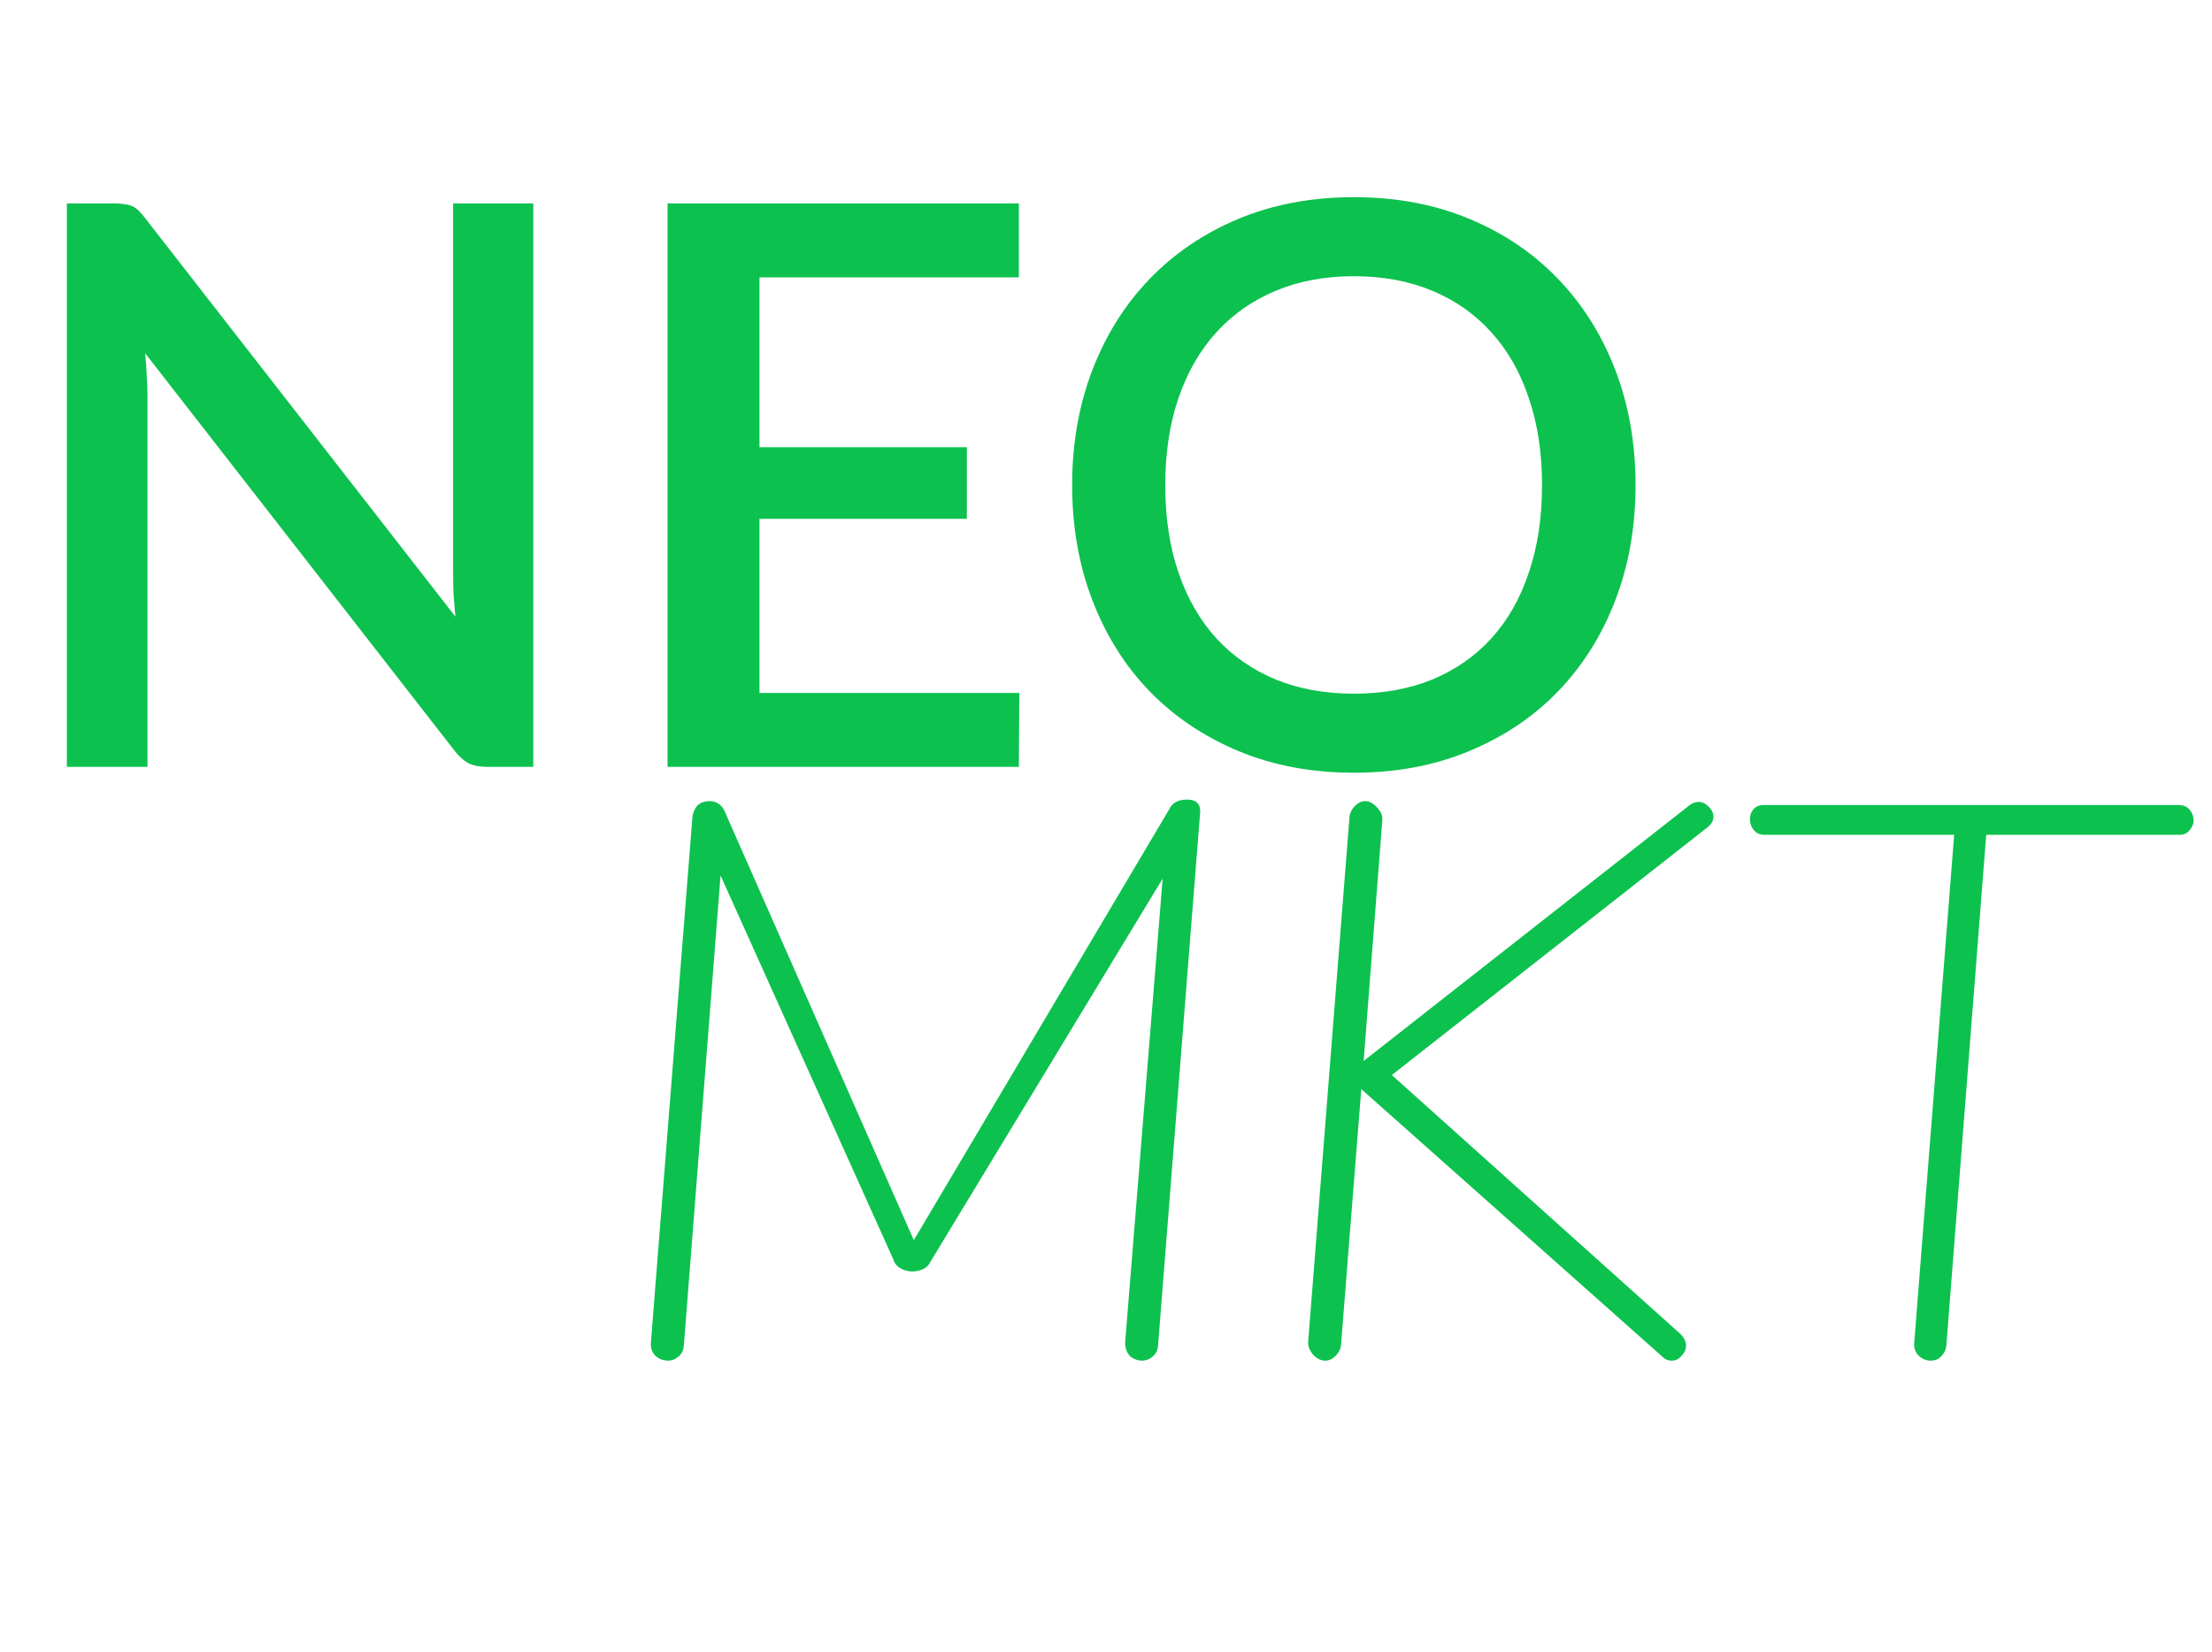
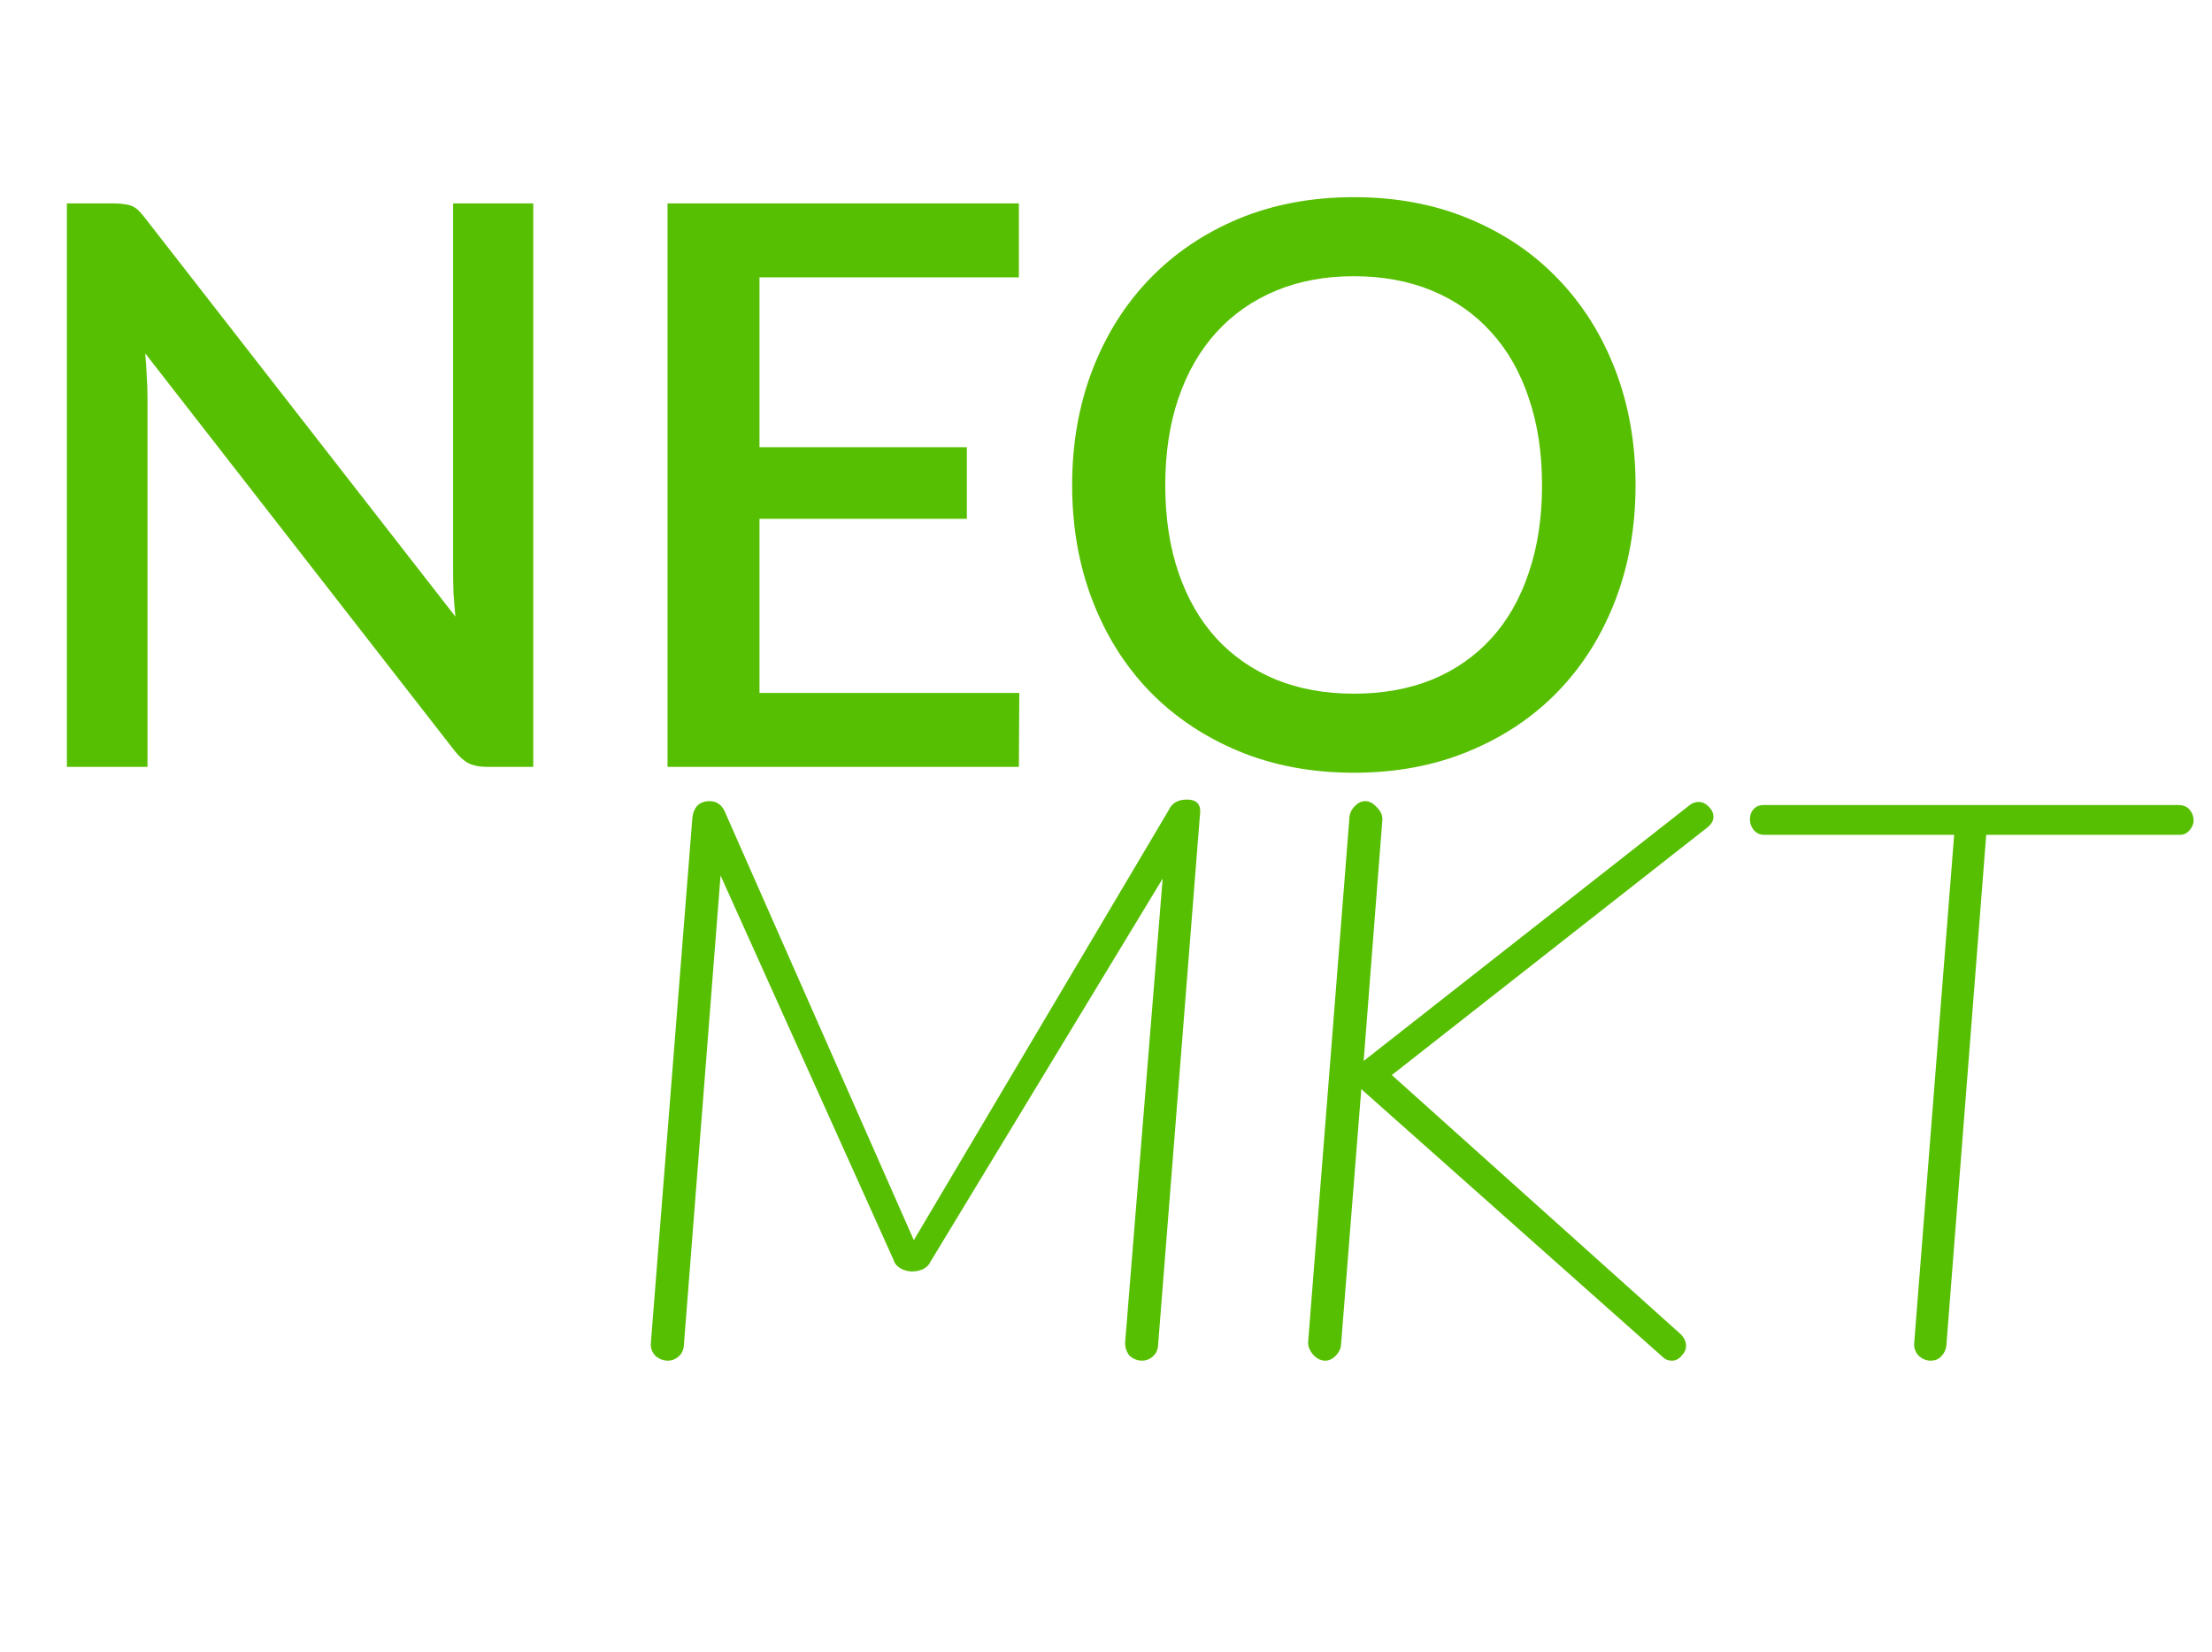
<svg xmlns="http://www.w3.org/2000/svg" xmlns:xlink="http://www.w3.org/1999/xlink" width="75" height="56" viewBox="0 0 75 56" version="1.1">
  <g id="Canvas" transform="translate(2115 451)">
    <g id="Logo">
      <g id="MKT">
-         <use xlink:href="#path2_fill" transform="translate(-2095 -432)" fill="#0DC14F" />
+         <use xlink:href="#path2_fill" transform="translate(-2095 -432)" fill="#57BF01" />
      </g>
      <g id="NEO">
-         <use xlink:href="#path3_fill" transform="translate(-2115 -451)" fill="#0DC14F" />
+         <use xlink:href="#path3_fill" transform="translate(-2115 -451)" fill="#57BF01" />
      </g>
    </g>
  </g>
  <defs>
    <path id="path2_fill" d="M 20.244 8.109C 20.544 8.109 20.695 8.242 20.695 8.507L 19.262 26.655C 19.244 26.797 19.183 26.912 19.076 27C 18.97 27.088 18.855 27.133 18.731 27.133C 18.572 27.133 18.431 27.08 18.307 26.974C 18.201 26.85 18.148 26.699 18.148 26.522L 19.421 10.789L 11.541 23.79C 11.506 23.878 11.426 23.958 11.303 24.028C 11.179 24.081 11.055 24.108 10.931 24.108C 10.79 24.108 10.657 24.073 10.533 24.002C 10.409 23.931 10.33 23.834 10.294 23.71L 4.431 10.683L 3.184 26.655C 3.166 26.797 3.104 26.912 2.998 27C 2.892 27.088 2.777 27.133 2.653 27.133C 2.494 27.133 2.352 27.08 2.229 26.974C 2.105 26.85 2.052 26.699 2.069 26.522L 3.476 8.72C 3.493 8.56 3.546 8.428 3.635 8.322C 3.741 8.216 3.882 8.162 4.059 8.162C 4.325 8.162 4.51 8.313 4.617 8.613L 10.984 23.047L 19.634 8.454C 19.74 8.224 19.943 8.109 20.244 8.109ZM 37.326 8.269C 37.414 8.216 37.503 8.189 37.591 8.189C 37.715 8.189 37.83 8.242 37.936 8.348C 38.042 8.454 38.096 8.569 38.096 8.693C 38.096 8.817 38.034 8.932 37.91 9.038L 27.191 17.449L 36.981 26.231C 37.105 26.354 37.167 26.487 37.167 26.629C 37.167 26.752 37.114 26.867 37.008 26.974C 36.919 27.08 36.813 27.133 36.689 27.133C 36.566 27.133 36.468 27.097 36.397 27.026L 26.156 17.926L 25.466 26.629C 25.449 26.752 25.387 26.867 25.281 26.974C 25.174 27.08 25.059 27.133 24.936 27.133C 24.794 27.133 24.662 27.071 24.538 26.947C 24.414 26.805 24.352 26.664 24.352 26.522L 25.758 8.667C 25.776 8.543 25.838 8.428 25.944 8.322C 26.05 8.216 26.165 8.162 26.289 8.162C 26.43 8.162 26.563 8.233 26.687 8.375C 26.811 8.499 26.872 8.631 26.872 8.773L 26.236 16.971L 37.326 8.269ZM 45.462 27.133C 45.302 27.133 45.161 27.071 45.037 26.947C 44.931 26.823 44.887 26.682 44.904 26.522L 46.258 9.303L 39.81 9.303C 39.669 9.303 39.554 9.25 39.465 9.144C 39.377 9.038 39.333 8.914 39.333 8.773C 39.333 8.649 39.368 8.543 39.439 8.454C 39.527 8.348 39.642 8.295 39.784 8.295L 53.872 8.295C 54.031 8.295 54.155 8.348 54.244 8.454C 54.332 8.56 54.376 8.684 54.376 8.826C 54.376 8.932 54.332 9.038 54.244 9.144C 54.155 9.25 54.049 9.303 53.925 9.303L 47.345 9.303L 45.992 26.629C 45.974 26.77 45.913 26.894 45.806 27C 45.718 27.088 45.603 27.133 45.462 27.133Z" />
    <path id="path3_fill" d="M 18.081 6.897L 18.081 26L 16.503 26C 16.264 26 16.061 25.96 15.893 25.881C 15.725 25.792 15.565 25.651 15.415 25.456L 4.922 11.978C 4.948 12.234 4.966 12.491 4.975 12.747C 4.992 12.995 5.001 13.225 5.001 13.437L 5.001 26L 2.268 26L 2.268 6.897L 3.887 6.897C 4.02 6.897 4.13 6.906 4.219 6.924C 4.316 6.933 4.404 6.955 4.484 6.99C 4.563 7.025 4.639 7.078 4.709 7.149C 4.78 7.22 4.855 7.308 4.935 7.414L 15.441 20.906C 15.415 20.632 15.393 20.362 15.375 20.097C 15.366 19.831 15.362 19.584 15.362 19.354L 15.362 6.897L 18.081 6.897ZM 34.56 23.493L 34.546 26L 22.634 26L 22.634 6.897L 34.546 6.897L 34.546 9.404L 25.751 9.404L 25.751 15.162L 32.782 15.162L 32.782 17.589L 25.751 17.589L 25.751 23.493L 34.56 23.493ZM 55.455 16.449C 55.455 17.864 55.225 19.168 54.765 20.362C 54.305 21.556 53.655 22.586 52.815 23.453C 51.983 24.311 50.98 24.983 49.803 25.469C 48.636 25.956 47.336 26.199 45.903 26.199C 44.479 26.199 43.179 25.956 42.003 25.469C 40.836 24.983 39.832 24.311 38.992 23.453C 38.152 22.586 37.502 21.556 37.042 20.362C 36.582 19.168 36.352 17.864 36.352 16.449C 36.352 15.034 36.582 13.729 37.042 12.535C 37.502 11.341 38.152 10.311 38.992 9.444C 39.832 8.577 40.836 7.901 42.003 7.414C 43.179 6.928 44.479 6.685 45.903 6.685C 47.336 6.685 48.636 6.928 49.803 7.414C 50.98 7.901 51.983 8.577 52.815 9.444C 53.655 10.311 54.305 11.341 54.765 12.535C 55.225 13.729 55.455 15.034 55.455 16.449ZM 52.284 16.449C 52.284 15.352 52.134 14.366 51.833 13.49C 51.541 12.615 51.117 11.872 50.56 11.262C 50.011 10.651 49.344 10.183 48.556 9.855C 47.769 9.528 46.885 9.365 45.903 9.365C 44.931 9.365 44.05 9.528 43.263 9.855C 42.476 10.183 41.804 10.651 41.247 11.262C 40.69 11.872 40.261 12.615 39.96 13.49C 39.66 14.366 39.509 15.352 39.509 16.449C 39.509 17.554 39.66 18.545 39.96 19.42C 40.261 20.296 40.69 21.039 41.247 21.649C 41.804 22.25 42.476 22.715 43.263 23.042C 44.05 23.36 44.931 23.519 45.903 23.519C 46.885 23.519 47.769 23.36 48.556 23.042C 49.344 22.715 50.011 22.25 50.56 21.649C 51.117 21.039 51.541 20.296 51.833 19.42C 52.134 18.545 52.284 17.554 52.284 16.449Z" />
  </defs>
</svg>
